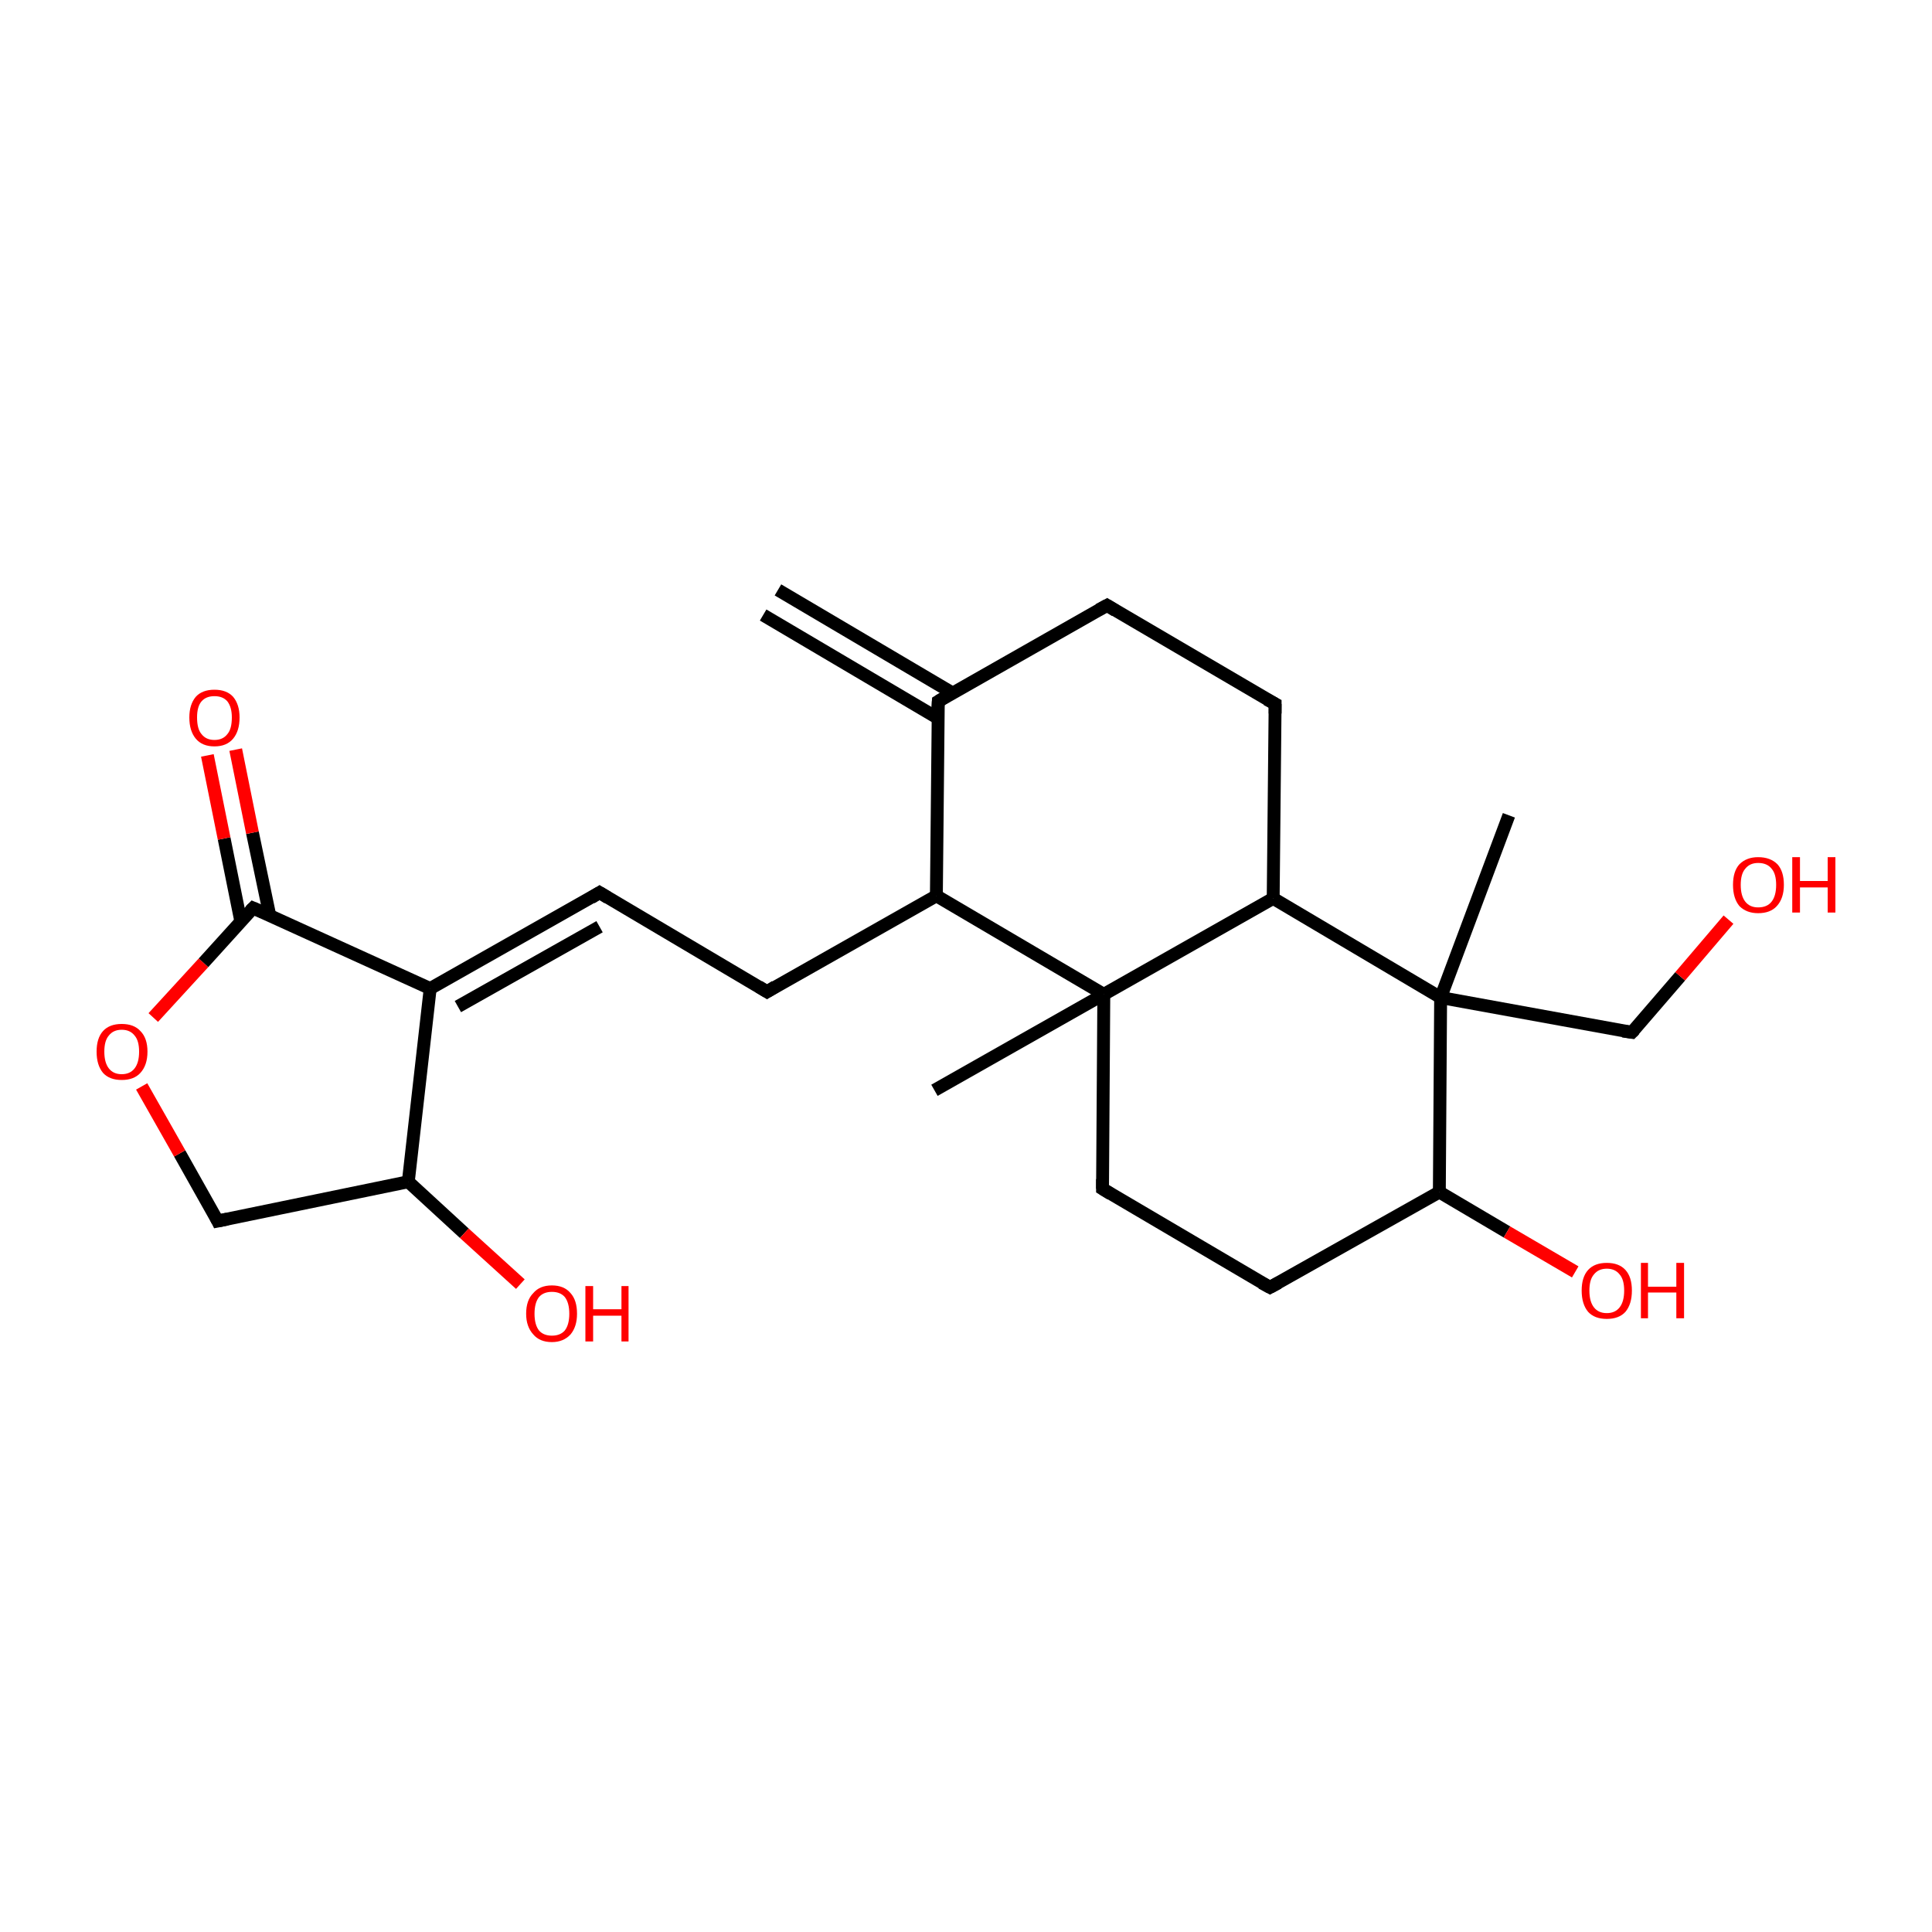
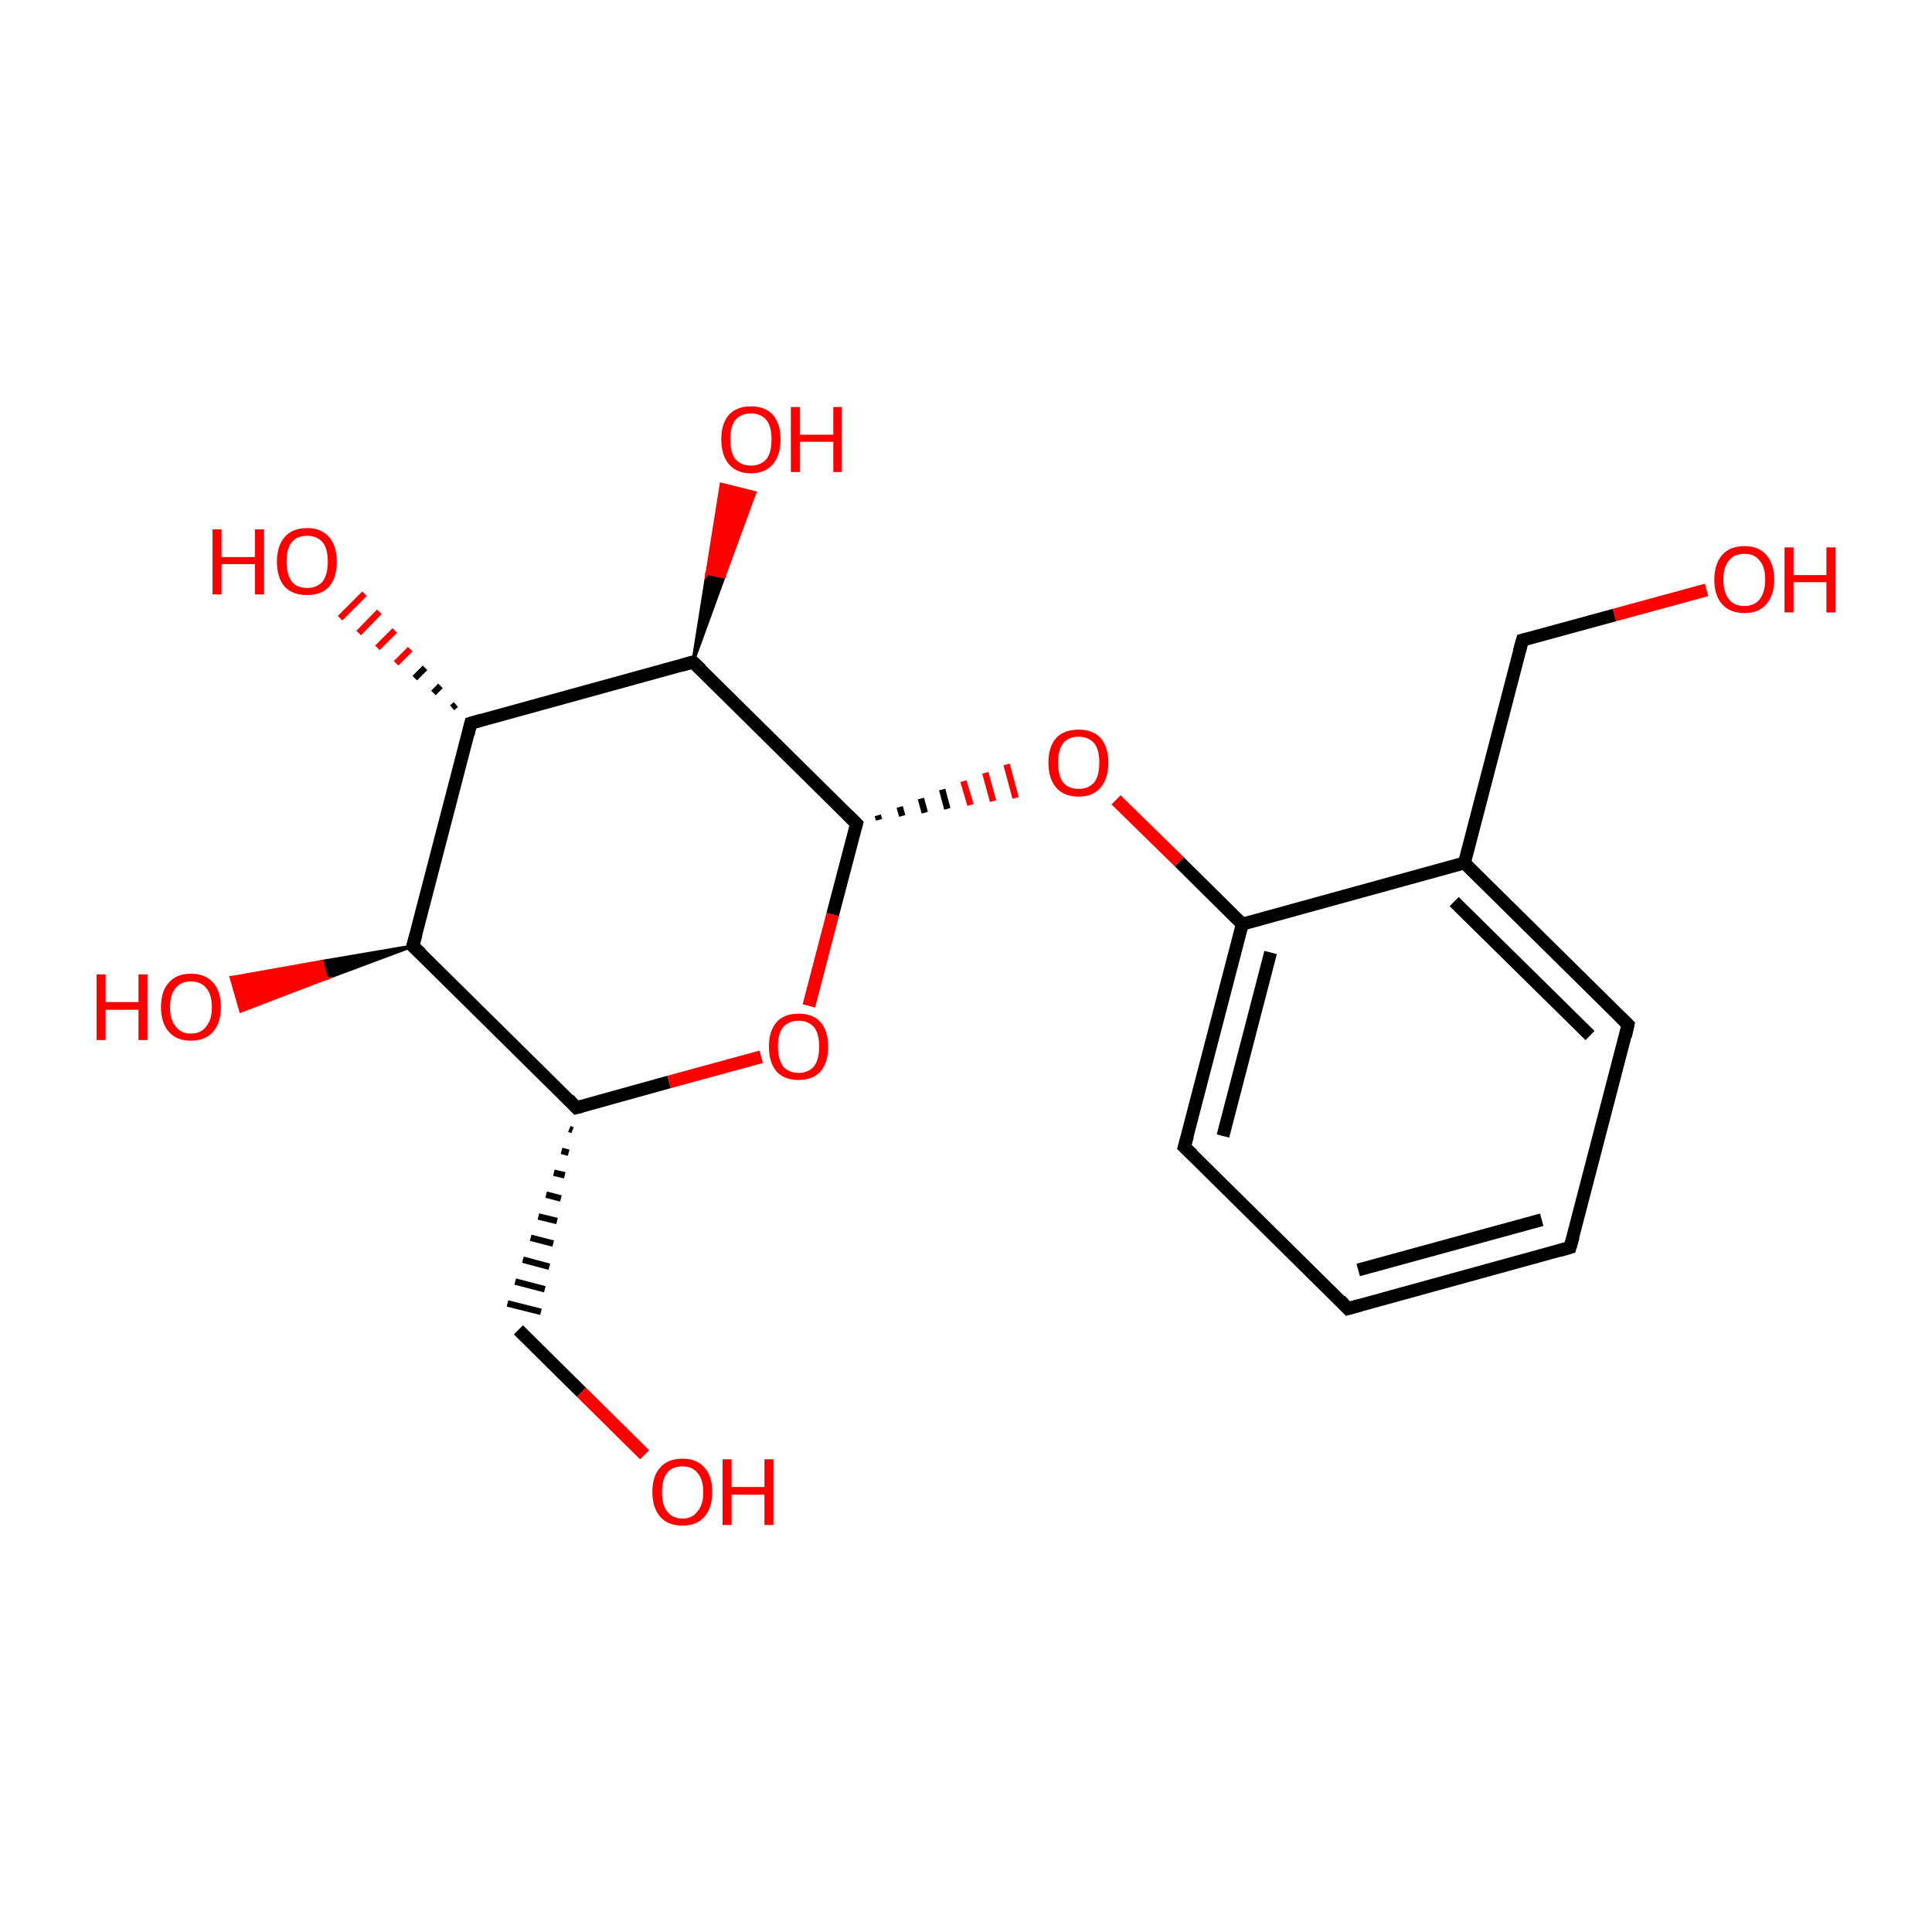
<svg xmlns="http://www.w3.org/2000/svg" version="1.1" baseProfile="full" xml:space="preserve" width="300px" height="300px" viewBox="0 0 300 300">
  <rect style="opacity:1.0;fill:#FFFFFF;stroke:none" width="300.0" height="300.0" x="0.0" y="0.0"> </rect>
-   <path class="bond-0 atom-0 atom-1" d="M 145.1,169.3 L 171.4,154.4" style="fill:none;fill-rule:evenodd;stroke:#000000;stroke-width:2.0px;stroke-linecap:butt;stroke-linejoin:miter;stroke-opacity:1" />
-   <path class="bond-1 atom-1 atom-2" d="M 171.4,154.4 L 171.2,184.6" style="fill:none;fill-rule:evenodd;stroke:#000000;stroke-width:2.0px;stroke-linecap:butt;stroke-linejoin:miter;stroke-opacity:1" />
-   <path class="bond-2 atom-2 atom-3" d="M 171.2,184.6 L 197.2,199.9" style="fill:none;fill-rule:evenodd;stroke:#000000;stroke-width:2.0px;stroke-linecap:butt;stroke-linejoin:miter;stroke-opacity:1" />
-   <path class="bond-3 atom-3 atom-4" d="M 197.2,199.9 L 223.5,185.1" style="fill:none;fill-rule:evenodd;stroke:#000000;stroke-width:2.0px;stroke-linecap:butt;stroke-linejoin:miter;stroke-opacity:1" />
-   <path class="bond-4 atom-4 atom-5" d="M 223.5,185.1 L 223.7,154.9" style="fill:none;fill-rule:evenodd;stroke:#000000;stroke-width:2.0px;stroke-linecap:butt;stroke-linejoin:miter;stroke-opacity:1" />
-   <path class="bond-5 atom-5 atom-6" d="M 223.7,154.9 L 197.7,139.5" style="fill:none;fill-rule:evenodd;stroke:#000000;stroke-width:2.0px;stroke-linecap:butt;stroke-linejoin:miter;stroke-opacity:1" />
-   <path class="bond-6 atom-6 atom-7" d="M 197.7,139.5 L 198.0,109.3" style="fill:none;fill-rule:evenodd;stroke:#000000;stroke-width:2.0px;stroke-linecap:butt;stroke-linejoin:miter;stroke-opacity:1" />
-   <path class="bond-7 atom-7 atom-8" d="M 198.0,109.3 L 171.9,94.0" style="fill:none;fill-rule:evenodd;stroke:#000000;stroke-width:2.0px;stroke-linecap:butt;stroke-linejoin:miter;stroke-opacity:1" />
-   <path class="bond-8 atom-8 atom-9" d="M 171.9,94.0 L 145.7,108.9" style="fill:none;fill-rule:evenodd;stroke:#000000;stroke-width:2.0px;stroke-linecap:butt;stroke-linejoin:miter;stroke-opacity:1" />
-   <path class="bond-9 atom-9 atom-10" d="M 147.9,107.6 L 120.8,91.6" style="fill:none;fill-rule:evenodd;stroke:#000000;stroke-width:2.0px;stroke-linecap:butt;stroke-linejoin:miter;stroke-opacity:1" />
-   <path class="bond-9 atom-9 atom-10" d="M 145.6,111.5 L 118.5,95.5" style="fill:none;fill-rule:evenodd;stroke:#000000;stroke-width:2.0px;stroke-linecap:butt;stroke-linejoin:miter;stroke-opacity:1" />
-   <path class="bond-10 atom-9 atom-11" d="M 145.7,108.9 L 145.4,139.1" style="fill:none;fill-rule:evenodd;stroke:#000000;stroke-width:2.0px;stroke-linecap:butt;stroke-linejoin:miter;stroke-opacity:1" />
-   <path class="bond-11 atom-11 atom-12" d="M 145.4,139.1 L 119.1,154.0" style="fill:none;fill-rule:evenodd;stroke:#000000;stroke-width:2.0px;stroke-linecap:butt;stroke-linejoin:miter;stroke-opacity:1" />
-   <path class="bond-12 atom-12 atom-13" d="M 119.1,154.0 L 93.1,138.6" style="fill:none;fill-rule:evenodd;stroke:#000000;stroke-width:2.0px;stroke-linecap:butt;stroke-linejoin:miter;stroke-opacity:1" />
-   <path class="bond-13 atom-13 atom-14" d="M 93.1,138.6 L 66.8,153.5" style="fill:none;fill-rule:evenodd;stroke:#000000;stroke-width:2.0px;stroke-linecap:butt;stroke-linejoin:miter;stroke-opacity:1" />
-   <path class="bond-13 atom-13 atom-14" d="M 93.1,143.9 L 71.1,156.3" style="fill:none;fill-rule:evenodd;stroke:#000000;stroke-width:2.0px;stroke-linecap:butt;stroke-linejoin:miter;stroke-opacity:1" />
-   <path class="bond-14 atom-14 atom-15" d="M 66.8,153.5 L 63.4,183.5" style="fill:none;fill-rule:evenodd;stroke:#000000;stroke-width:2.0px;stroke-linecap:butt;stroke-linejoin:miter;stroke-opacity:1" />
-   <path class="bond-15 atom-15 atom-16" d="M 63.4,183.5 L 33.8,189.6" style="fill:none;fill-rule:evenodd;stroke:#000000;stroke-width:2.0px;stroke-linecap:butt;stroke-linejoin:miter;stroke-opacity:1" />
-   <path class="bond-16 atom-16 atom-17" d="M 33.8,189.6 L 27.9,179.1" style="fill:none;fill-rule:evenodd;stroke:#000000;stroke-width:2.0px;stroke-linecap:butt;stroke-linejoin:miter;stroke-opacity:1" />
-   <path class="bond-16 atom-16 atom-17" d="M 27.9,179.1 L 22.0,168.7" style="fill:none;fill-rule:evenodd;stroke:#FF0000;stroke-width:2.0px;stroke-linecap:butt;stroke-linejoin:miter;stroke-opacity:1" />
-   <path class="bond-17 atom-17 atom-18" d="M 23.8,158.0 L 31.6,149.5" style="fill:none;fill-rule:evenodd;stroke:#FF0000;stroke-width:2.0px;stroke-linecap:butt;stroke-linejoin:miter;stroke-opacity:1" />
-   <path class="bond-17 atom-17 atom-18" d="M 31.6,149.5 L 39.3,141.0" style="fill:none;fill-rule:evenodd;stroke:#000000;stroke-width:2.0px;stroke-linecap:butt;stroke-linejoin:miter;stroke-opacity:1" />
-   <path class="bond-18 atom-18 atom-19" d="M 41.9,142.2 L 39.2,129.3" style="fill:none;fill-rule:evenodd;stroke:#000000;stroke-width:2.0px;stroke-linecap:butt;stroke-linejoin:miter;stroke-opacity:1" />
-   <path class="bond-18 atom-18 atom-19" d="M 39.2,129.3 L 36.6,116.4" style="fill:none;fill-rule:evenodd;stroke:#FF0000;stroke-width:2.0px;stroke-linecap:butt;stroke-linejoin:miter;stroke-opacity:1" />
-   <path class="bond-18 atom-18 atom-19" d="M 37.4,143.1 L 34.8,130.2" style="fill:none;fill-rule:evenodd;stroke:#000000;stroke-width:2.0px;stroke-linecap:butt;stroke-linejoin:miter;stroke-opacity:1" />
-   <path class="bond-18 atom-18 atom-19" d="M 34.8,130.2 L 32.2,117.3" style="fill:none;fill-rule:evenodd;stroke:#FF0000;stroke-width:2.0px;stroke-linecap:butt;stroke-linejoin:miter;stroke-opacity:1" />
-   <path class="bond-19 atom-15 atom-20" d="M 63.4,183.5 L 72.1,191.5" style="fill:none;fill-rule:evenodd;stroke:#000000;stroke-width:2.0px;stroke-linecap:butt;stroke-linejoin:miter;stroke-opacity:1" />
-   <path class="bond-19 atom-15 atom-20" d="M 72.1,191.5 L 80.8,199.4" style="fill:none;fill-rule:evenodd;stroke:#FF0000;stroke-width:2.0px;stroke-linecap:butt;stroke-linejoin:miter;stroke-opacity:1" />
-   <path class="bond-20 atom-5 atom-21" d="M 223.7,154.9 L 234.3,126.6" style="fill:none;fill-rule:evenodd;stroke:#000000;stroke-width:2.0px;stroke-linecap:butt;stroke-linejoin:miter;stroke-opacity:1" />
-   <path class="bond-21 atom-5 atom-22" d="M 223.7,154.9 L 253.4,160.3" style="fill:none;fill-rule:evenodd;stroke:#000000;stroke-width:2.0px;stroke-linecap:butt;stroke-linejoin:miter;stroke-opacity:1" />
-   <path class="bond-22 atom-22 atom-23" d="M 253.4,160.3 L 260.9,151.6" style="fill:none;fill-rule:evenodd;stroke:#000000;stroke-width:2.0px;stroke-linecap:butt;stroke-linejoin:miter;stroke-opacity:1" />
-   <path class="bond-22 atom-22 atom-23" d="M 260.9,151.6 L 268.4,142.8" style="fill:none;fill-rule:evenodd;stroke:#FF0000;stroke-width:2.0px;stroke-linecap:butt;stroke-linejoin:miter;stroke-opacity:1" />
-   <path class="bond-23 atom-4 atom-24" d="M 223.5,185.1 L 234.0,191.3" style="fill:none;fill-rule:evenodd;stroke:#000000;stroke-width:2.0px;stroke-linecap:butt;stroke-linejoin:miter;stroke-opacity:1" />
-   <path class="bond-23 atom-4 atom-24" d="M 234.0,191.3 L 244.6,197.5" style="fill:none;fill-rule:evenodd;stroke:#FF0000;stroke-width:2.0px;stroke-linecap:butt;stroke-linejoin:miter;stroke-opacity:1" />
-   <path class="bond-24 atom-6 atom-1" d="M 197.7,139.5 L 171.4,154.4" style="fill:none;fill-rule:evenodd;stroke:#000000;stroke-width:2.0px;stroke-linecap:butt;stroke-linejoin:miter;stroke-opacity:1" />
-   <path class="bond-25 atom-11 atom-1" d="M 145.4,139.1 L 171.4,154.4" style="fill:none;fill-rule:evenodd;stroke:#000000;stroke-width:2.0px;stroke-linecap:butt;stroke-linejoin:miter;stroke-opacity:1" />
-   <path class="bond-26 atom-18 atom-14" d="M 39.3,141.0 L 66.8,153.5" style="fill:none;fill-rule:evenodd;stroke:#000000;stroke-width:2.0px;stroke-linecap:butt;stroke-linejoin:miter;stroke-opacity:1" />
-   <path d="M 171.2,183.1 L 171.2,184.6 L 172.5,185.4" style="fill:none;stroke:#000000;stroke-width:2.0px;stroke-linecap:butt;stroke-linejoin:miter;stroke-miterlimit:10;stroke-opacity:1;" />
-   <path d="M 195.9,199.2 L 197.2,199.9 L 198.5,199.2" style="fill:none;stroke:#000000;stroke-width:2.0px;stroke-linecap:butt;stroke-linejoin:miter;stroke-miterlimit:10;stroke-opacity:1;" />
-   <path d="M 198.0,110.8 L 198.0,109.3 L 196.7,108.6" style="fill:none;stroke:#000000;stroke-width:2.0px;stroke-linecap:butt;stroke-linejoin:miter;stroke-miterlimit:10;stroke-opacity:1;" />
-   <path d="M 173.2,94.8 L 171.9,94.0 L 170.6,94.7" style="fill:none;stroke:#000000;stroke-width:2.0px;stroke-linecap:butt;stroke-linejoin:miter;stroke-miterlimit:10;stroke-opacity:1;" />
-   <path d="M 147.0,108.1 L 145.7,108.9 L 145.6,110.4" style="fill:none;stroke:#000000;stroke-width:2.0px;stroke-linecap:butt;stroke-linejoin:miter;stroke-miterlimit:10;stroke-opacity:1;" />
-   <path d="M 120.4,153.2 L 119.1,154.0 L 117.8,153.2" style="fill:none;stroke:#000000;stroke-width:2.0px;stroke-linecap:butt;stroke-linejoin:miter;stroke-miterlimit:10;stroke-opacity:1;" />
-   <path d="M 94.4,139.4 L 93.1,138.6 L 91.8,139.4" style="fill:none;stroke:#000000;stroke-width:2.0px;stroke-linecap:butt;stroke-linejoin:miter;stroke-miterlimit:10;stroke-opacity:1;" />
-   <path d="M 35.3,189.3 L 33.8,189.6 L 33.5,189.0" style="fill:none;stroke:#000000;stroke-width:2.0px;stroke-linecap:butt;stroke-linejoin:miter;stroke-miterlimit:10;stroke-opacity:1;" />
-   <path d="M 38.9,141.4 L 39.3,141.0 L 40.7,141.6" style="fill:none;stroke:#000000;stroke-width:2.0px;stroke-linecap:butt;stroke-linejoin:miter;stroke-miterlimit:10;stroke-opacity:1;" />
-   <path d="M 252.0,160.1 L 253.4,160.3 L 253.8,159.9" style="fill:none;stroke:#000000;stroke-width:2.0px;stroke-linecap:butt;stroke-linejoin:miter;stroke-miterlimit:10;stroke-opacity:1;" />
-   <path class="atom-17" d="M 15.0 163.3 Q 15.0 161.2, 16.0 160.1 Q 17.0 159.0, 18.9 159.0 Q 20.8 159.0, 21.8 160.1 Q 22.9 161.2, 22.9 163.3 Q 22.9 165.4, 21.8 166.6 Q 20.8 167.7, 18.9 167.7 Q 17.0 167.7, 16.0 166.6 Q 15.0 165.4, 15.0 163.3 M 18.9 166.8 Q 20.2 166.8, 20.9 165.9 Q 21.6 165.0, 21.6 163.3 Q 21.6 161.6, 20.9 160.8 Q 20.2 159.9, 18.9 159.9 Q 17.6 159.9, 16.9 160.8 Q 16.2 161.6, 16.2 163.3 Q 16.2 165.0, 16.9 165.9 Q 17.6 166.8, 18.9 166.8 " fill="#FF0000" />
-   <path class="atom-19" d="M 29.4 111.4 Q 29.4 109.4, 30.4 108.2 Q 31.4 107.1, 33.3 107.1 Q 35.2 107.1, 36.2 108.2 Q 37.2 109.4, 37.2 111.4 Q 37.2 113.5, 36.2 114.7 Q 35.2 115.9, 33.3 115.9 Q 31.4 115.9, 30.4 114.7 Q 29.4 113.5, 29.4 111.4 M 33.3 114.9 Q 34.6 114.9, 35.3 114.0 Q 36.0 113.2, 36.0 111.4 Q 36.0 109.8, 35.3 108.9 Q 34.6 108.1, 33.3 108.1 Q 32.0 108.1, 31.3 108.9 Q 30.6 109.7, 30.6 111.4 Q 30.6 113.2, 31.3 114.0 Q 32.0 114.9, 33.3 114.9 " fill="#FF0000" />
-   <path class="atom-20" d="M 81.7 204.0 Q 81.7 201.9, 82.8 200.8 Q 83.8 199.6, 85.7 199.6 Q 87.6 199.6, 88.6 200.8 Q 89.6 201.9, 89.6 204.0 Q 89.6 206.0, 88.6 207.2 Q 87.5 208.4, 85.7 208.4 Q 83.8 208.4, 82.8 207.2 Q 81.7 206.0, 81.7 204.0 M 85.7 207.4 Q 87.0 207.4, 87.7 206.6 Q 88.4 205.7, 88.4 204.0 Q 88.4 202.3, 87.7 201.4 Q 87.0 200.6, 85.7 200.6 Q 84.4 200.6, 83.7 201.4 Q 83.0 202.3, 83.0 204.0 Q 83.0 205.7, 83.7 206.6 Q 84.4 207.4, 85.7 207.4 " fill="#FF0000" />
-   <path class="atom-20" d="M 90.9 199.7 L 92.1 199.7 L 92.1 203.3 L 96.5 203.3 L 96.5 199.7 L 97.6 199.7 L 97.6 208.3 L 96.5 208.3 L 96.5 204.3 L 92.1 204.3 L 92.1 208.3 L 90.9 208.3 L 90.9 199.7 " fill="#FF0000" />
-   <path class="atom-23" d="M 269.1 137.4 Q 269.1 135.3, 270.1 134.2 Q 271.2 133.1, 273.0 133.1 Q 274.9 133.1, 276.0 134.2 Q 277.0 135.3, 277.0 137.4 Q 277.0 139.5, 275.9 140.7 Q 274.9 141.8, 273.0 141.8 Q 271.2 141.8, 270.1 140.7 Q 269.1 139.5, 269.1 137.4 M 273.0 140.9 Q 274.4 140.9, 275.1 140.0 Q 275.8 139.1, 275.8 137.4 Q 275.8 135.7, 275.1 134.9 Q 274.4 134.0, 273.0 134.0 Q 271.7 134.0, 271.0 134.9 Q 270.3 135.7, 270.3 137.4 Q 270.3 139.1, 271.0 140.0 Q 271.7 140.9, 273.0 140.9 " fill="#FF0000" />
-   <path class="atom-23" d="M 278.3 133.1 L 279.5 133.1 L 279.5 136.8 L 283.8 136.8 L 283.8 133.1 L 285.0 133.1 L 285.0 141.7 L 283.8 141.7 L 283.8 137.8 L 279.5 137.8 L 279.5 141.7 L 278.3 141.7 L 278.3 133.1 " fill="#FF0000" />
-   <path class="atom-24" d="M 245.6 200.4 Q 245.6 198.3, 246.6 197.2 Q 247.6 196.1, 249.5 196.1 Q 251.4 196.1, 252.4 197.2 Q 253.4 198.3, 253.4 200.4 Q 253.4 202.5, 252.4 203.7 Q 251.4 204.8, 249.5 204.8 Q 247.6 204.8, 246.6 203.7 Q 245.6 202.5, 245.6 200.4 M 249.5 203.9 Q 250.8 203.9, 251.5 203.0 Q 252.2 202.1, 252.2 200.4 Q 252.2 198.7, 251.5 197.9 Q 250.8 197.0, 249.5 197.0 Q 248.2 197.0, 247.5 197.9 Q 246.8 198.7, 246.8 200.4 Q 246.8 202.1, 247.5 203.0 Q 248.2 203.9, 249.5 203.9 " fill="#FF0000" />
-   <path class="atom-24" d="M 254.8 196.1 L 255.9 196.1 L 255.9 199.8 L 260.3 199.8 L 260.3 196.1 L 261.5 196.1 L 261.5 204.7 L 260.3 204.7 L 260.3 200.7 L 255.9 200.7 L 255.9 204.7 L 254.8 204.7 L 254.8 196.1 " fill="#FF0000" />
+   <path class="bond-0 atom-0 atom-1" d="M 243.8,193.7 L 209.3,203.2" style="fill:none;fill-rule:evenodd;stroke:#000000;stroke-width:2.0px;stroke-linecap:butt;stroke-linejoin:miter;stroke-opacity:1" />
+   <path class="bond-0 atom-0 atom-1" d="M 239.4,189.4 L 210.9,197.2" style="fill:none;fill-rule:evenodd;stroke:#000000;stroke-width:2.0px;stroke-linecap:butt;stroke-linejoin:miter;stroke-opacity:1" />
+   <path class="bond-1 atom-1 atom-2" d="M 209.3,203.2 L 183.9,178.1" style="fill:none;fill-rule:evenodd;stroke:#000000;stroke-width:2.0px;stroke-linecap:butt;stroke-linejoin:miter;stroke-opacity:1" />
+   <path class="bond-2 atom-2 atom-3" d="M 183.9,178.1 L 192.9,143.5" style="fill:none;fill-rule:evenodd;stroke:#000000;stroke-width:2.0px;stroke-linecap:butt;stroke-linejoin:miter;stroke-opacity:1" />
+   <path class="bond-2 atom-2 atom-3" d="M 189.9,176.4 L 197.3,147.9" style="fill:none;fill-rule:evenodd;stroke:#000000;stroke-width:2.0px;stroke-linecap:butt;stroke-linejoin:miter;stroke-opacity:1" />
+   <path class="bond-3 atom-3 atom-4" d="M 192.9,143.5 L 227.4,134.0" style="fill:none;fill-rule:evenodd;stroke:#000000;stroke-width:2.0px;stroke-linecap:butt;stroke-linejoin:miter;stroke-opacity:1" />
+   <path class="bond-4 atom-4 atom-5" d="M 227.4,134.0 L 252.8,159.1" style="fill:none;fill-rule:evenodd;stroke:#000000;stroke-width:2.0px;stroke-linecap:butt;stroke-linejoin:miter;stroke-opacity:1" />
+   <path class="bond-4 atom-4 atom-5" d="M 225.8,140.0 L 246.9,160.8" style="fill:none;fill-rule:evenodd;stroke:#000000;stroke-width:2.0px;stroke-linecap:butt;stroke-linejoin:miter;stroke-opacity:1" />
+   <path class="bond-5 atom-4 atom-6" d="M 227.4,134.0 L 236.4,99.4" style="fill:none;fill-rule:evenodd;stroke:#000000;stroke-width:2.0px;stroke-linecap:butt;stroke-linejoin:miter;stroke-opacity:1" />
+   <path class="bond-6 atom-6 atom-7" d="M 236.4,99.4 L 250.7,95.5" style="fill:none;fill-rule:evenodd;stroke:#000000;stroke-width:2.0px;stroke-linecap:butt;stroke-linejoin:miter;stroke-opacity:1" />
+   <path class="bond-6 atom-6 atom-7" d="M 250.7,95.5 L 265.0,91.6" style="fill:none;fill-rule:evenodd;stroke:#FF0000;stroke-width:2.0px;stroke-linecap:butt;stroke-linejoin:miter;stroke-opacity:1" />
+   <path class="bond-7 atom-3 atom-8" d="M 192.9,143.5 L 183.1,133.8" style="fill:none;fill-rule:evenodd;stroke:#000000;stroke-width:2.0px;stroke-linecap:butt;stroke-linejoin:miter;stroke-opacity:1" />
+   <path class="bond-7 atom-3 atom-8" d="M 183.1,133.8 L 173.3,124.2" style="fill:none;fill-rule:evenodd;stroke:#FF0000;stroke-width:2.0px;stroke-linecap:butt;stroke-linejoin:miter;stroke-opacity:1" />
+   <path class="bond-8 atom-9 atom-8" d="M 136.5,127.3 L 136.3,126.6" style="fill:none;fill-rule:evenodd;stroke:#000000;stroke-width:1.0px;stroke-linecap:butt;stroke-linejoin:miter;stroke-opacity:1" />
+   <path class="bond-8 atom-9 atom-8" d="M 140.1,126.7 L 139.7,125.3" style="fill:none;fill-rule:evenodd;stroke:#000000;stroke-width:1.0px;stroke-linecap:butt;stroke-linejoin:miter;stroke-opacity:1" />
+   <path class="bond-8 atom-9 atom-8" d="M 143.6,126.2 L 143.0,124.0" style="fill:none;fill-rule:evenodd;stroke:#000000;stroke-width:1.0px;stroke-linecap:butt;stroke-linejoin:miter;stroke-opacity:1" />
+   <path class="bond-8 atom-9 atom-8" d="M 147.1,125.6 L 146.3,122.6" style="fill:none;fill-rule:evenodd;stroke:#000000;stroke-width:1.0px;stroke-linecap:butt;stroke-linejoin:miter;stroke-opacity:1" />
+   <path class="bond-8 atom-9 atom-8" d="M 150.7,125.0 L 149.6,121.3" style="fill:none;fill-rule:evenodd;stroke:#FF0000;stroke-width:1.0px;stroke-linecap:butt;stroke-linejoin:miter;stroke-opacity:1" />
+   <path class="bond-8 atom-9 atom-8" d="M 154.2,124.4 L 153.0,120.0" style="fill:none;fill-rule:evenodd;stroke:#FF0000;stroke-width:1.0px;stroke-linecap:butt;stroke-linejoin:miter;stroke-opacity:1" />
+   <path class="bond-8 atom-9 atom-8" d="M 157.7,123.9 L 156.3,118.7" style="fill:none;fill-rule:evenodd;stroke:#FF0000;stroke-width:1.0px;stroke-linecap:butt;stroke-linejoin:miter;stroke-opacity:1" />
+   <path class="bond-9 atom-9 atom-10" d="M 133.0,127.9 L 107.6,102.8" style="fill:none;fill-rule:evenodd;stroke:#000000;stroke-width:2.0px;stroke-linecap:butt;stroke-linejoin:miter;stroke-opacity:1" />
+   <path class="bond-10 atom-10 atom-11" d="M 107.6,102.8 L 73.1,112.3" style="fill:none;fill-rule:evenodd;stroke:#000000;stroke-width:2.0px;stroke-linecap:butt;stroke-linejoin:miter;stroke-opacity:1" />
+   <path class="bond-11 atom-11 atom-12" d="M 73.1,112.3 L 64.1,146.9" style="fill:none;fill-rule:evenodd;stroke:#000000;stroke-width:2.0px;stroke-linecap:butt;stroke-linejoin:miter;stroke-opacity:1" />
+   <path class="bond-12 atom-12 atom-13" d="M 64.1,146.9 L 89.5,172.0" style="fill:none;fill-rule:evenodd;stroke:#000000;stroke-width:2.0px;stroke-linecap:butt;stroke-linejoin:miter;stroke-opacity:1" />
+   <path class="bond-13 atom-13 atom-14" d="M 89.5,172.0 L 103.9,168.0" style="fill:none;fill-rule:evenodd;stroke:#000000;stroke-width:2.0px;stroke-linecap:butt;stroke-linejoin:miter;stroke-opacity:1" />
+   <path class="bond-13 atom-13 atom-14" d="M 103.9,168.0 L 118.2,164.1" style="fill:none;fill-rule:evenodd;stroke:#FF0000;stroke-width:2.0px;stroke-linecap:butt;stroke-linejoin:miter;stroke-opacity:1" />
+   <path class="bond-14 atom-13 atom-15" d="M 88.4,175.3 L 88.9,175.5" style="fill:none;fill-rule:evenodd;stroke:#000000;stroke-width:1.0px;stroke-linecap:butt;stroke-linejoin:miter;stroke-opacity:1" />
+   <path class="bond-14 atom-13 atom-15" d="M 87.2,178.7 L 88.3,179.0" style="fill:none;fill-rule:evenodd;stroke:#000000;stroke-width:1.0px;stroke-linecap:butt;stroke-linejoin:miter;stroke-opacity:1" />
+   <path class="bond-14 atom-13 atom-15" d="M 86.0,182.1 L 87.7,182.5" style="fill:none;fill-rule:evenodd;stroke:#000000;stroke-width:1.0px;stroke-linecap:butt;stroke-linejoin:miter;stroke-opacity:1" />
+   <path class="bond-14 atom-13 atom-15" d="M 84.8,185.5 L 87.1,186.1" style="fill:none;fill-rule:evenodd;stroke:#000000;stroke-width:1.0px;stroke-linecap:butt;stroke-linejoin:miter;stroke-opacity:1" />
+   <path class="bond-14 atom-13 atom-15" d="M 83.6,188.9 L 86.5,189.6" style="fill:none;fill-rule:evenodd;stroke:#000000;stroke-width:1.0px;stroke-linecap:butt;stroke-linejoin:miter;stroke-opacity:1" />
+   <path class="bond-14 atom-13 atom-15" d="M 82.4,192.2 L 85.9,193.1" style="fill:none;fill-rule:evenodd;stroke:#000000;stroke-width:1.0px;stroke-linecap:butt;stroke-linejoin:miter;stroke-opacity:1" />
+   <path class="bond-14 atom-13 atom-15" d="M 81.2,195.6 L 85.3,196.7" style="fill:none;fill-rule:evenodd;stroke:#000000;stroke-width:1.0px;stroke-linecap:butt;stroke-linejoin:miter;stroke-opacity:1" />
+   <path class="bond-14 atom-13 atom-15" d="M 80.0,199.0 L 84.6,200.2" style="fill:none;fill-rule:evenodd;stroke:#000000;stroke-width:1.0px;stroke-linecap:butt;stroke-linejoin:miter;stroke-opacity:1" />
+   <path class="bond-14 atom-13 atom-15" d="M 78.8,202.4 L 84.0,203.7" style="fill:none;fill-rule:evenodd;stroke:#000000;stroke-width:1.0px;stroke-linecap:butt;stroke-linejoin:miter;stroke-opacity:1" />
+   <path class="bond-15 atom-15 atom-16" d="M 80.5,206.5 L 90.3,216.2" style="fill:none;fill-rule:evenodd;stroke:#000000;stroke-width:2.0px;stroke-linecap:butt;stroke-linejoin:miter;stroke-opacity:1" />
+   <path class="bond-15 atom-15 atom-16" d="M 90.3,216.2 L 100.1,225.9" style="fill:none;fill-rule:evenodd;stroke:#FF0000;stroke-width:2.0px;stroke-linecap:butt;stroke-linejoin:miter;stroke-opacity:1" />
+   <path class="bond-16 atom-12 atom-17" d="M 64.1,146.9 L 50.7,151.9 L 50.0,149.3 Z" style="fill:#000000;fill-rule:evenodd;fill-opacity:1;stroke:#000000;stroke-width:0.5px;stroke-linecap:butt;stroke-linejoin:miter;stroke-miterlimit:10;stroke-opacity:1;" />
+   <path class="bond-16 atom-12 atom-17" d="M 50.7,151.9 L 35.9,151.8 L 37.4,157.0 Z" style="fill:#FF0000;fill-rule:evenodd;fill-opacity:1;stroke:#FF0000;stroke-width:0.5px;stroke-linecap:butt;stroke-linejoin:miter;stroke-miterlimit:10;stroke-opacity:1;" />
+   <path class="bond-16 atom-12 atom-17" d="M 50.7,151.9 L 50.0,149.3 L 35.9,151.8 Z" style="fill:#FF0000;fill-rule:evenodd;fill-opacity:1;stroke:#FF0000;stroke-width:0.5px;stroke-linecap:butt;stroke-linejoin:miter;stroke-miterlimit:10;stroke-opacity:1;" />
+   <path class="bond-17 atom-11 atom-18" d="M 70.2,109.9 L 70.8,109.4" style="fill:none;fill-rule:evenodd;stroke:#000000;stroke-width:1.0px;stroke-linecap:butt;stroke-linejoin:miter;stroke-opacity:1" />
+   <path class="bond-17 atom-11 atom-18" d="M 67.3,107.6 L 68.4,106.5" style="fill:none;fill-rule:evenodd;stroke:#000000;stroke-width:1.0px;stroke-linecap:butt;stroke-linejoin:miter;stroke-opacity:1" />
+   <path class="bond-17 atom-11 atom-18" d="M 64.4,105.3 L 66.0,103.7" style="fill:none;fill-rule:evenodd;stroke:#000000;stroke-width:1.0px;stroke-linecap:butt;stroke-linejoin:miter;stroke-opacity:1" />
+   <path class="bond-17 atom-11 atom-18" d="M 61.5,103.0 L 63.7,100.8" style="fill:none;fill-rule:evenodd;stroke:#FF0000;stroke-width:1.0px;stroke-linecap:butt;stroke-linejoin:miter;stroke-opacity:1" />
+   <path class="bond-17 atom-11 atom-18" d="M 58.6,100.6 L 61.3,97.9" style="fill:none;fill-rule:evenodd;stroke:#FF0000;stroke-width:1.0px;stroke-linecap:butt;stroke-linejoin:miter;stroke-opacity:1" />
+   <path class="bond-17 atom-11 atom-18" d="M 55.7,98.3 L 58.9,95.0" style="fill:none;fill-rule:evenodd;stroke:#FF0000;stroke-width:1.0px;stroke-linecap:butt;stroke-linejoin:miter;stroke-opacity:1" />
+   <path class="bond-17 atom-11 atom-18" d="M 52.8,96.0 L 56.6,92.2" style="fill:none;fill-rule:evenodd;stroke:#FF0000;stroke-width:1.0px;stroke-linecap:butt;stroke-linejoin:miter;stroke-opacity:1" />
+   <path class="bond-18 atom-10 atom-19" d="M 107.6,102.8 L 109.8,89.0 L 112.4,89.6 Z" style="fill:#000000;fill-rule:evenodd;fill-opacity:1;stroke:#000000;stroke-width:0.5px;stroke-linecap:butt;stroke-linejoin:miter;stroke-miterlimit:10;stroke-opacity:1;" />
+   <path class="bond-18 atom-10 atom-19" d="M 109.8,89.0 L 117.2,76.5 L 112.0,75.2 Z" style="fill:#FF0000;fill-rule:evenodd;fill-opacity:1;stroke:#FF0000;stroke-width:0.5px;stroke-linecap:butt;stroke-linejoin:miter;stroke-miterlimit:10;stroke-opacity:1;" />
+   <path class="bond-18 atom-10 atom-19" d="M 109.8,89.0 L 112.4,89.6 L 117.2,76.5 Z" style="fill:#FF0000;fill-rule:evenodd;fill-opacity:1;stroke:#FF0000;stroke-width:0.5px;stroke-linecap:butt;stroke-linejoin:miter;stroke-miterlimit:10;stroke-opacity:1;" />
+   <path class="bond-19 atom-5 atom-0" d="M 252.8,159.1 L 243.8,193.7" style="fill:none;fill-rule:evenodd;stroke:#000000;stroke-width:2.0px;stroke-linecap:butt;stroke-linejoin:miter;stroke-opacity:1" />
+   <path class="bond-20 atom-14 atom-9" d="M 125.6,156.2 L 129.3,142.0" style="fill:none;fill-rule:evenodd;stroke:#FF0000;stroke-width:2.0px;stroke-linecap:butt;stroke-linejoin:miter;stroke-opacity:1" />
+   <path class="bond-20 atom-14 atom-9" d="M 129.3,142.0 L 133.0,127.9" style="fill:none;fill-rule:evenodd;stroke:#000000;stroke-width:2.0px;stroke-linecap:butt;stroke-linejoin:miter;stroke-opacity:1" />
+   <path d="M 242.1,194.2 L 243.8,193.7 L 244.3,192.0" style="fill:none;stroke:#000000;stroke-width:2.0px;stroke-linecap:butt;stroke-linejoin:miter;stroke-miterlimit:10;stroke-opacity:1;" />
+   <path d="M 211.1,202.7 L 209.3,203.2 L 208.1,201.9" style="fill:none;stroke:#000000;stroke-width:2.0px;stroke-linecap:butt;stroke-linejoin:miter;stroke-miterlimit:10;stroke-opacity:1;" />
+   <path d="M 185.2,179.3 L 183.9,178.1 L 184.4,176.4" style="fill:none;stroke:#000000;stroke-width:2.0px;stroke-linecap:butt;stroke-linejoin:miter;stroke-miterlimit:10;stroke-opacity:1;" />
+   <path d="M 251.6,157.9 L 252.8,159.1 L 252.4,160.9" style="fill:none;stroke:#000000;stroke-width:2.0px;stroke-linecap:butt;stroke-linejoin:miter;stroke-miterlimit:10;stroke-opacity:1;" />
+   <path d="M 235.9,101.2 L 236.4,99.4 L 237.1,99.2" style="fill:none;stroke:#000000;stroke-width:2.0px;stroke-linecap:butt;stroke-linejoin:miter;stroke-miterlimit:10;stroke-opacity:1;" />
+   <path d="M 131.7,126.6 L 133.0,127.9 L 132.8,128.6" style="fill:none;stroke:#000000;stroke-width:2.0px;stroke-linecap:butt;stroke-linejoin:miter;stroke-miterlimit:10;stroke-opacity:1;" />
+   <path d="M 108.9,104.0 L 107.6,102.8 L 105.9,103.3" style="fill:none;stroke:#000000;stroke-width:2.0px;stroke-linecap:butt;stroke-linejoin:miter;stroke-miterlimit:10;stroke-opacity:1;" />
+   <path d="M 74.8,111.8 L 73.1,112.3 L 72.7,114.0" style="fill:none;stroke:#000000;stroke-width:2.0px;stroke-linecap:butt;stroke-linejoin:miter;stroke-miterlimit:10;stroke-opacity:1;" />
+   <path d="M 64.6,145.1 L 64.1,146.9 L 65.4,148.1" style="fill:none;stroke:#000000;stroke-width:2.0px;stroke-linecap:butt;stroke-linejoin:miter;stroke-miterlimit:10;stroke-opacity:1;" />
+   <path d="M 88.3,170.7 L 89.5,172.0 L 90.3,171.8" style="fill:none;stroke:#000000;stroke-width:2.0px;stroke-linecap:butt;stroke-linejoin:miter;stroke-miterlimit:10;stroke-opacity:1;" />
+   <path class="atom-7" d="M 266.2 90.0 Q 266.2 87.6, 267.4 86.2 Q 268.6 84.8, 270.9 84.8 Q 273.1 84.8, 274.3 86.2 Q 275.5 87.6, 275.5 90.0 Q 275.5 92.4, 274.3 93.8 Q 273.1 95.2, 270.9 95.2 Q 268.6 95.2, 267.4 93.8 Q 266.2 92.5, 266.2 90.0 M 270.9 94.1 Q 272.4 94.1, 273.2 93.1 Q 274.1 92.0, 274.1 90.0 Q 274.1 88.0, 273.2 87.0 Q 272.4 86.0, 270.9 86.0 Q 269.3 86.0, 268.5 87.0 Q 267.6 88.0, 267.6 90.0 Q 267.6 92.0, 268.5 93.1 Q 269.3 94.1, 270.9 94.1 " fill="#FF0000" />
+   <path class="atom-7" d="M 277.1 85.0 L 278.5 85.0 L 278.5 89.3 L 283.6 89.3 L 283.6 85.0 L 285.0 85.0 L 285.0 95.1 L 283.6 95.1 L 283.6 90.4 L 278.5 90.4 L 278.5 95.1 L 277.1 95.1 L 277.1 85.0 " fill="#FF0000" />
+   <path class="atom-8" d="M 162.8 118.4 Q 162.8 116.0, 164.0 114.6 Q 165.2 113.3, 167.5 113.3 Q 169.7 113.3, 170.9 114.6 Q 172.1 116.0, 172.1 118.4 Q 172.1 120.9, 170.9 122.3 Q 169.7 123.7, 167.5 123.7 Q 165.2 123.7, 164.0 122.3 Q 162.8 120.9, 162.8 118.4 M 167.5 122.5 Q 169.0 122.5, 169.9 121.5 Q 170.7 120.5, 170.7 118.4 Q 170.7 116.4, 169.9 115.4 Q 169.0 114.4, 167.5 114.4 Q 165.9 114.4, 165.1 115.4 Q 164.3 116.4, 164.3 118.4 Q 164.3 120.5, 165.1 121.5 Q 165.9 122.5, 167.5 122.5 " fill="#FF0000" />
+   <path class="atom-14" d="M 119.4 162.5 Q 119.4 160.1, 120.6 158.7 Q 121.8 157.4, 124.0 157.4 Q 126.2 157.4, 127.4 158.7 Q 128.6 160.1, 128.6 162.5 Q 128.6 165.0, 127.4 166.4 Q 126.2 167.7, 124.0 167.7 Q 121.8 167.7, 120.6 166.4 Q 119.4 165.0, 119.4 162.5 M 124.0 166.6 Q 125.5 166.6, 126.4 165.6 Q 127.2 164.5, 127.2 162.5 Q 127.2 160.5, 126.4 159.5 Q 125.5 158.5, 124.0 158.5 Q 122.5 158.5, 121.6 159.5 Q 120.8 160.5, 120.8 162.5 Q 120.8 164.5, 121.6 165.6 Q 122.5 166.6, 124.0 166.6 " fill="#FF0000" />
+   <path class="atom-16" d="M 101.3 231.7 Q 101.3 229.2, 102.5 227.9 Q 103.7 226.5, 106.0 226.5 Q 108.2 226.5, 109.4 227.9 Q 110.6 229.2, 110.6 231.7 Q 110.6 234.1, 109.4 235.5 Q 108.2 236.9, 106.0 236.9 Q 103.7 236.9, 102.5 235.5 Q 101.3 234.1, 101.3 231.7 M 106.0 235.8 Q 107.5 235.8, 108.3 234.7 Q 109.2 233.7, 109.2 231.7 Q 109.2 229.7, 108.3 228.7 Q 107.5 227.7, 106.0 227.7 Q 104.4 227.7, 103.6 228.7 Q 102.8 229.7, 102.8 231.7 Q 102.8 233.7, 103.6 234.7 Q 104.4 235.8, 106.0 235.8 " fill="#FF0000" />
+   <path class="atom-16" d="M 112.2 226.6 L 113.6 226.6 L 113.6 230.9 L 118.7 230.9 L 118.7 226.6 L 120.1 226.6 L 120.1 236.8 L 118.7 236.8 L 118.7 232.1 L 113.6 232.1 L 113.6 236.8 L 112.2 236.8 L 112.2 226.6 " fill="#FF0000" />
+   <path class="atom-17" d="M 15.0 151.3 L 16.4 151.3 L 16.4 155.6 L 21.5 155.6 L 21.5 151.3 L 22.9 151.3 L 22.9 161.5 L 21.5 161.5 L 21.5 156.8 L 16.4 156.8 L 16.4 161.5 L 15.0 161.5 L 15.0 151.3 " fill="#FF0000" />
+   <path class="atom-17" d="M 25.0 156.4 Q 25.0 153.9, 26.2 152.6 Q 27.4 151.2, 29.6 151.2 Q 31.9 151.2, 33.1 152.6 Q 34.3 153.9, 34.3 156.4 Q 34.3 158.8, 33.1 160.2 Q 31.9 161.6, 29.6 161.6 Q 27.4 161.6, 26.2 160.2 Q 25.0 158.8, 25.0 156.4 M 29.6 160.5 Q 31.2 160.5, 32.0 159.4 Q 32.9 158.4, 32.9 156.4 Q 32.9 154.4, 32.0 153.4 Q 31.2 152.4, 29.6 152.4 Q 28.1 152.4, 27.3 153.4 Q 26.4 154.4, 26.4 156.4 Q 26.4 158.4, 27.3 159.4 Q 28.1 160.5, 29.6 160.5 " fill="#FF0000" />
+   <path class="atom-18" d="M 33.0 82.2 L 34.4 82.2 L 34.4 86.5 L 39.6 86.5 L 39.6 82.2 L 41.0 82.2 L 41.0 92.3 L 39.6 92.3 L 39.6 87.6 L 34.4 87.6 L 34.4 92.3 L 33.0 92.3 L 33.0 82.2 " fill="#FF0000" />
+   <path class="atom-18" d="M 43.0 87.2 Q 43.0 84.8, 44.2 83.4 Q 45.4 82.0, 47.7 82.0 Q 49.9 82.0, 51.1 83.4 Q 52.3 84.8, 52.3 87.2 Q 52.3 89.7, 51.1 91.1 Q 49.9 92.4, 47.7 92.4 Q 45.4 92.4, 44.2 91.1 Q 43.0 89.7, 43.0 87.2 M 47.7 91.3 Q 49.2 91.3, 50.1 90.3 Q 50.9 89.2, 50.9 87.2 Q 50.9 85.2, 50.1 84.2 Q 49.2 83.2, 47.7 83.2 Q 46.1 83.2, 45.3 84.2 Q 44.5 85.2, 44.5 87.2 Q 44.5 89.2, 45.3 90.3 Q 46.1 91.3, 47.7 91.3 " fill="#FF0000" />
+   <path class="atom-19" d="M 112.0 68.2 Q 112.0 65.8, 113.2 64.4 Q 114.4 63.1, 116.6 63.1 Q 118.8 63.1, 120.0 64.4 Q 121.2 65.8, 121.2 68.2 Q 121.2 70.7, 120.0 72.1 Q 118.8 73.5, 116.6 73.5 Q 114.4 73.5, 113.2 72.1 Q 112.0 70.7, 112.0 68.2 M 116.6 72.3 Q 118.1 72.3, 119.0 71.3 Q 119.8 70.3, 119.8 68.2 Q 119.8 66.2, 119.0 65.2 Q 118.1 64.2, 116.6 64.2 Q 115.1 64.2, 114.2 65.2 Q 113.4 66.2, 113.4 68.2 Q 113.4 70.3, 114.2 71.3 Q 115.1 72.3, 116.6 72.3 " fill="#FF0000" />
+   <path class="atom-19" d="M 122.8 63.2 L 124.2 63.2 L 124.2 67.5 L 129.4 67.5 L 129.4 63.2 L 130.7 63.2 L 130.7 73.3 L 129.4 73.3 L 129.4 68.6 L 124.2 68.6 L 124.2 73.3 L 122.8 73.3 L 122.8 63.2 " fill="#FF0000" />
</svg>
